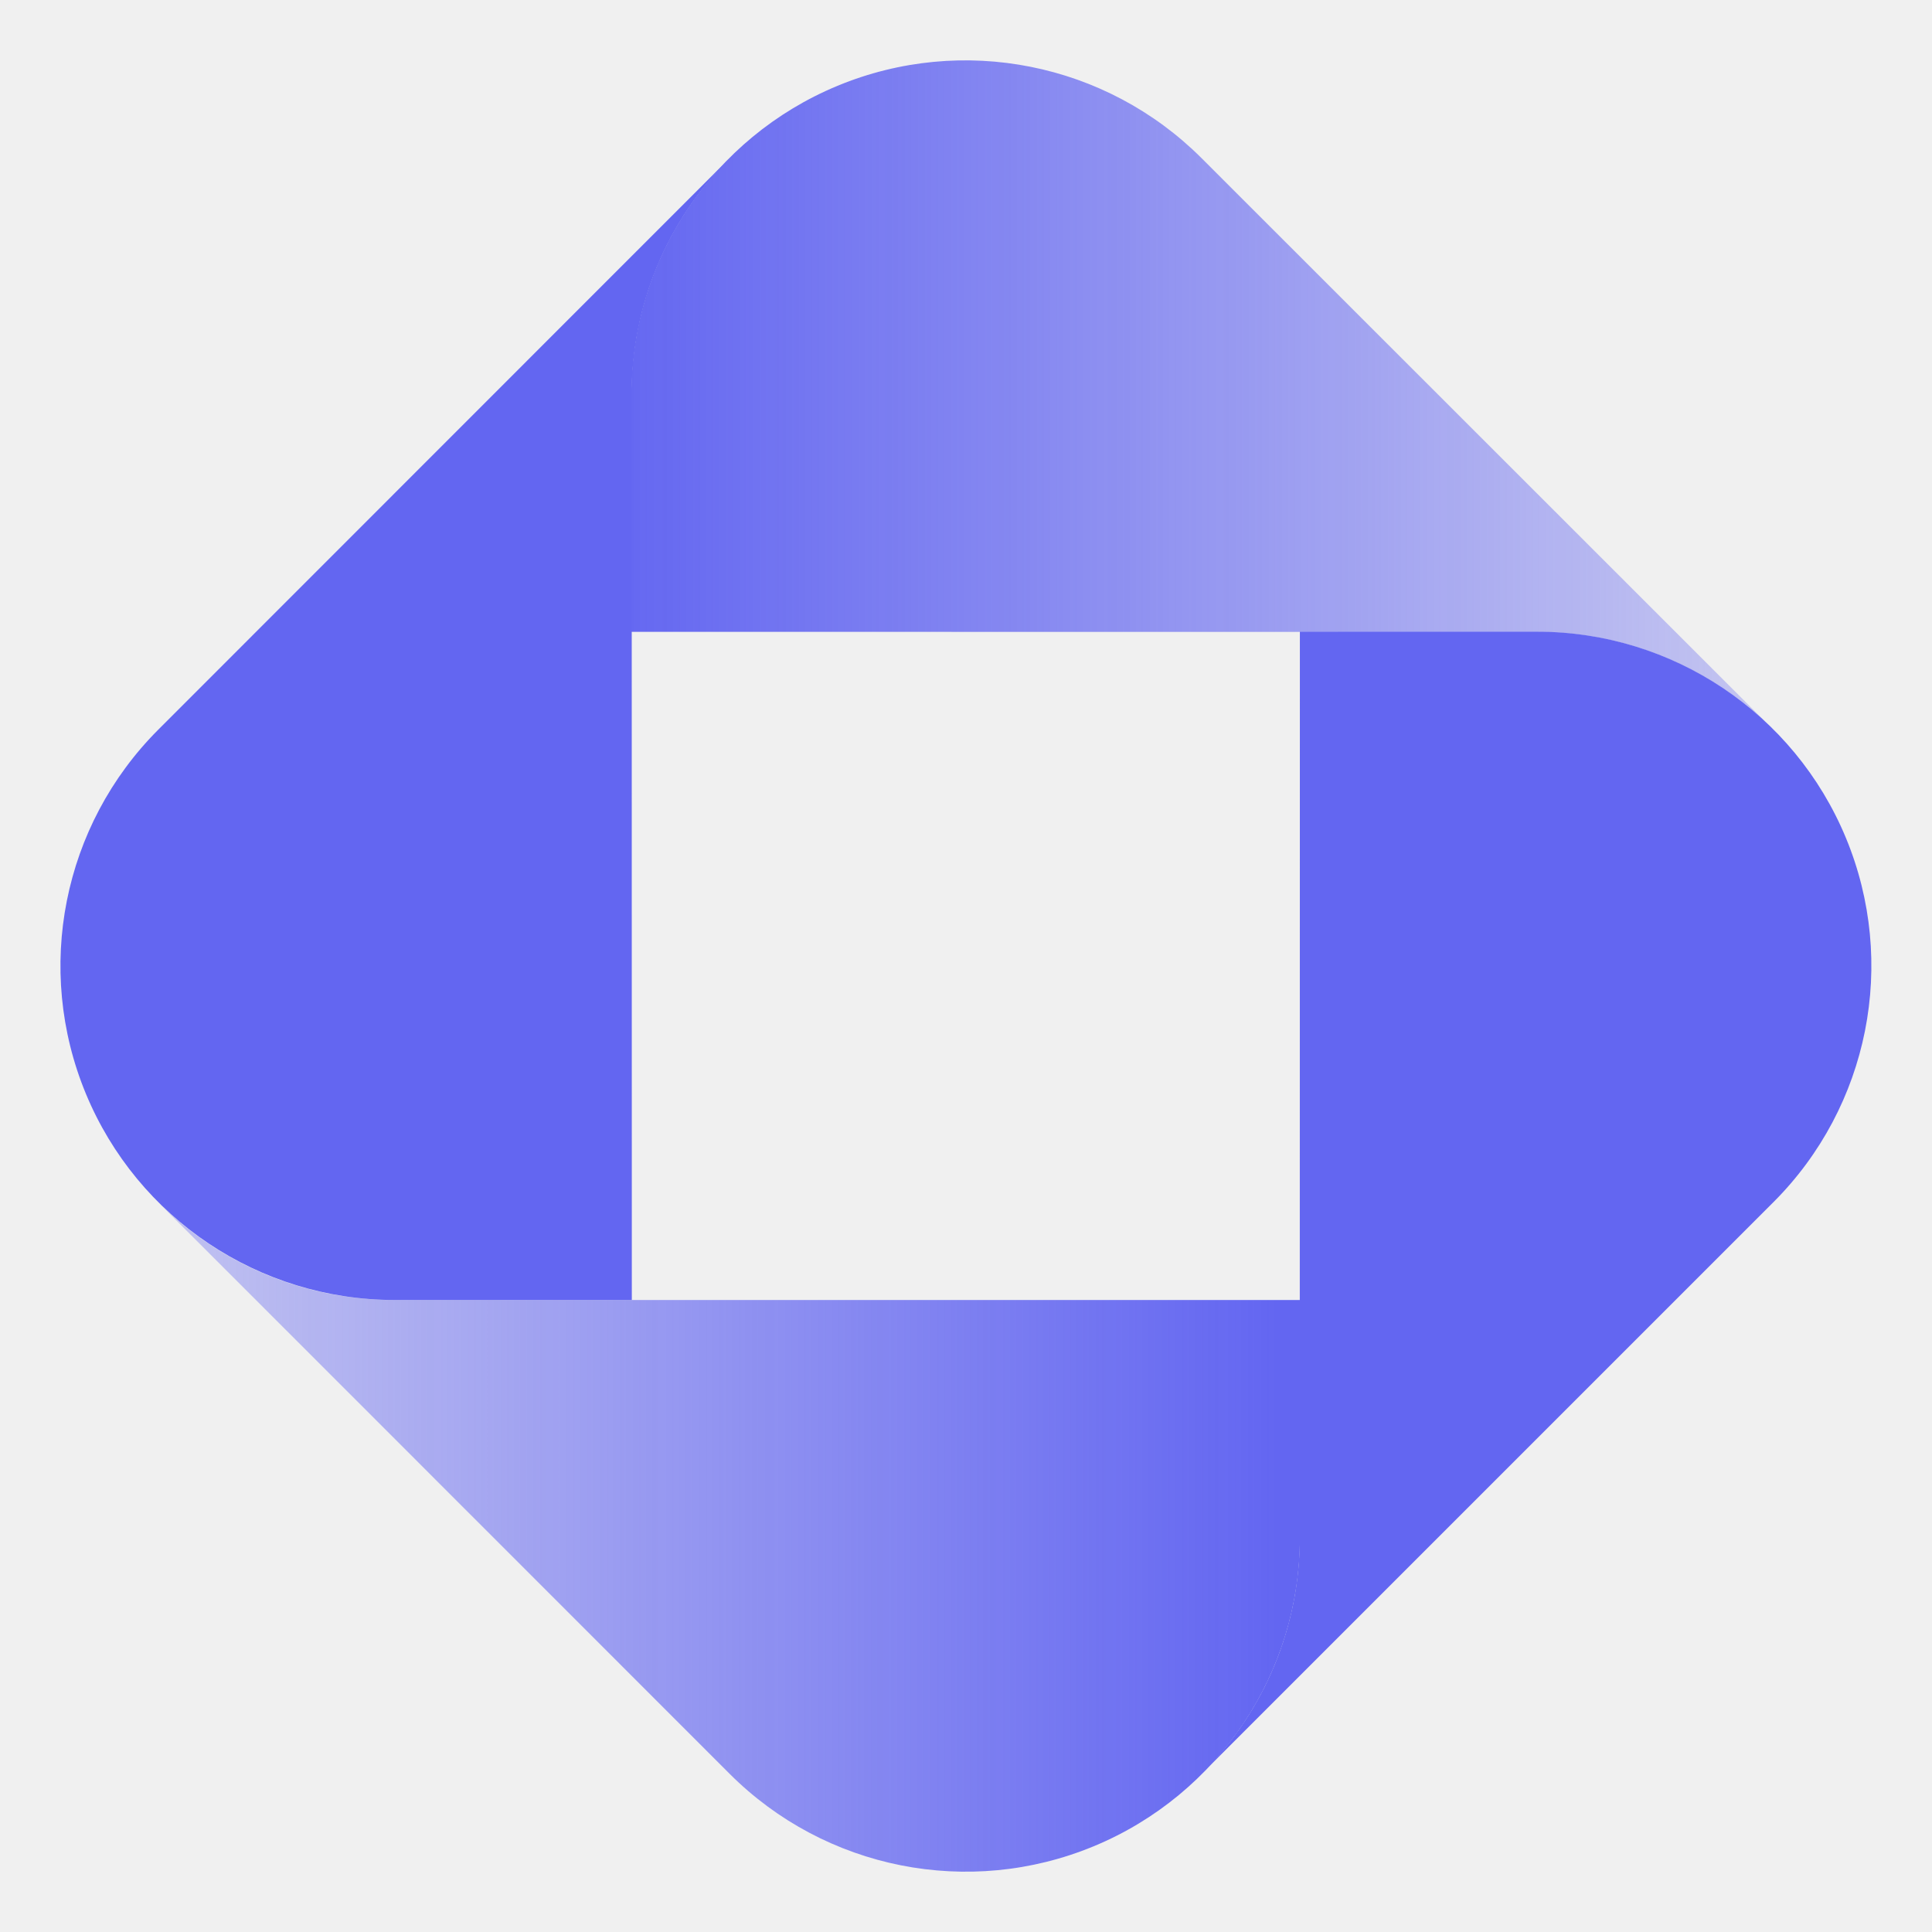
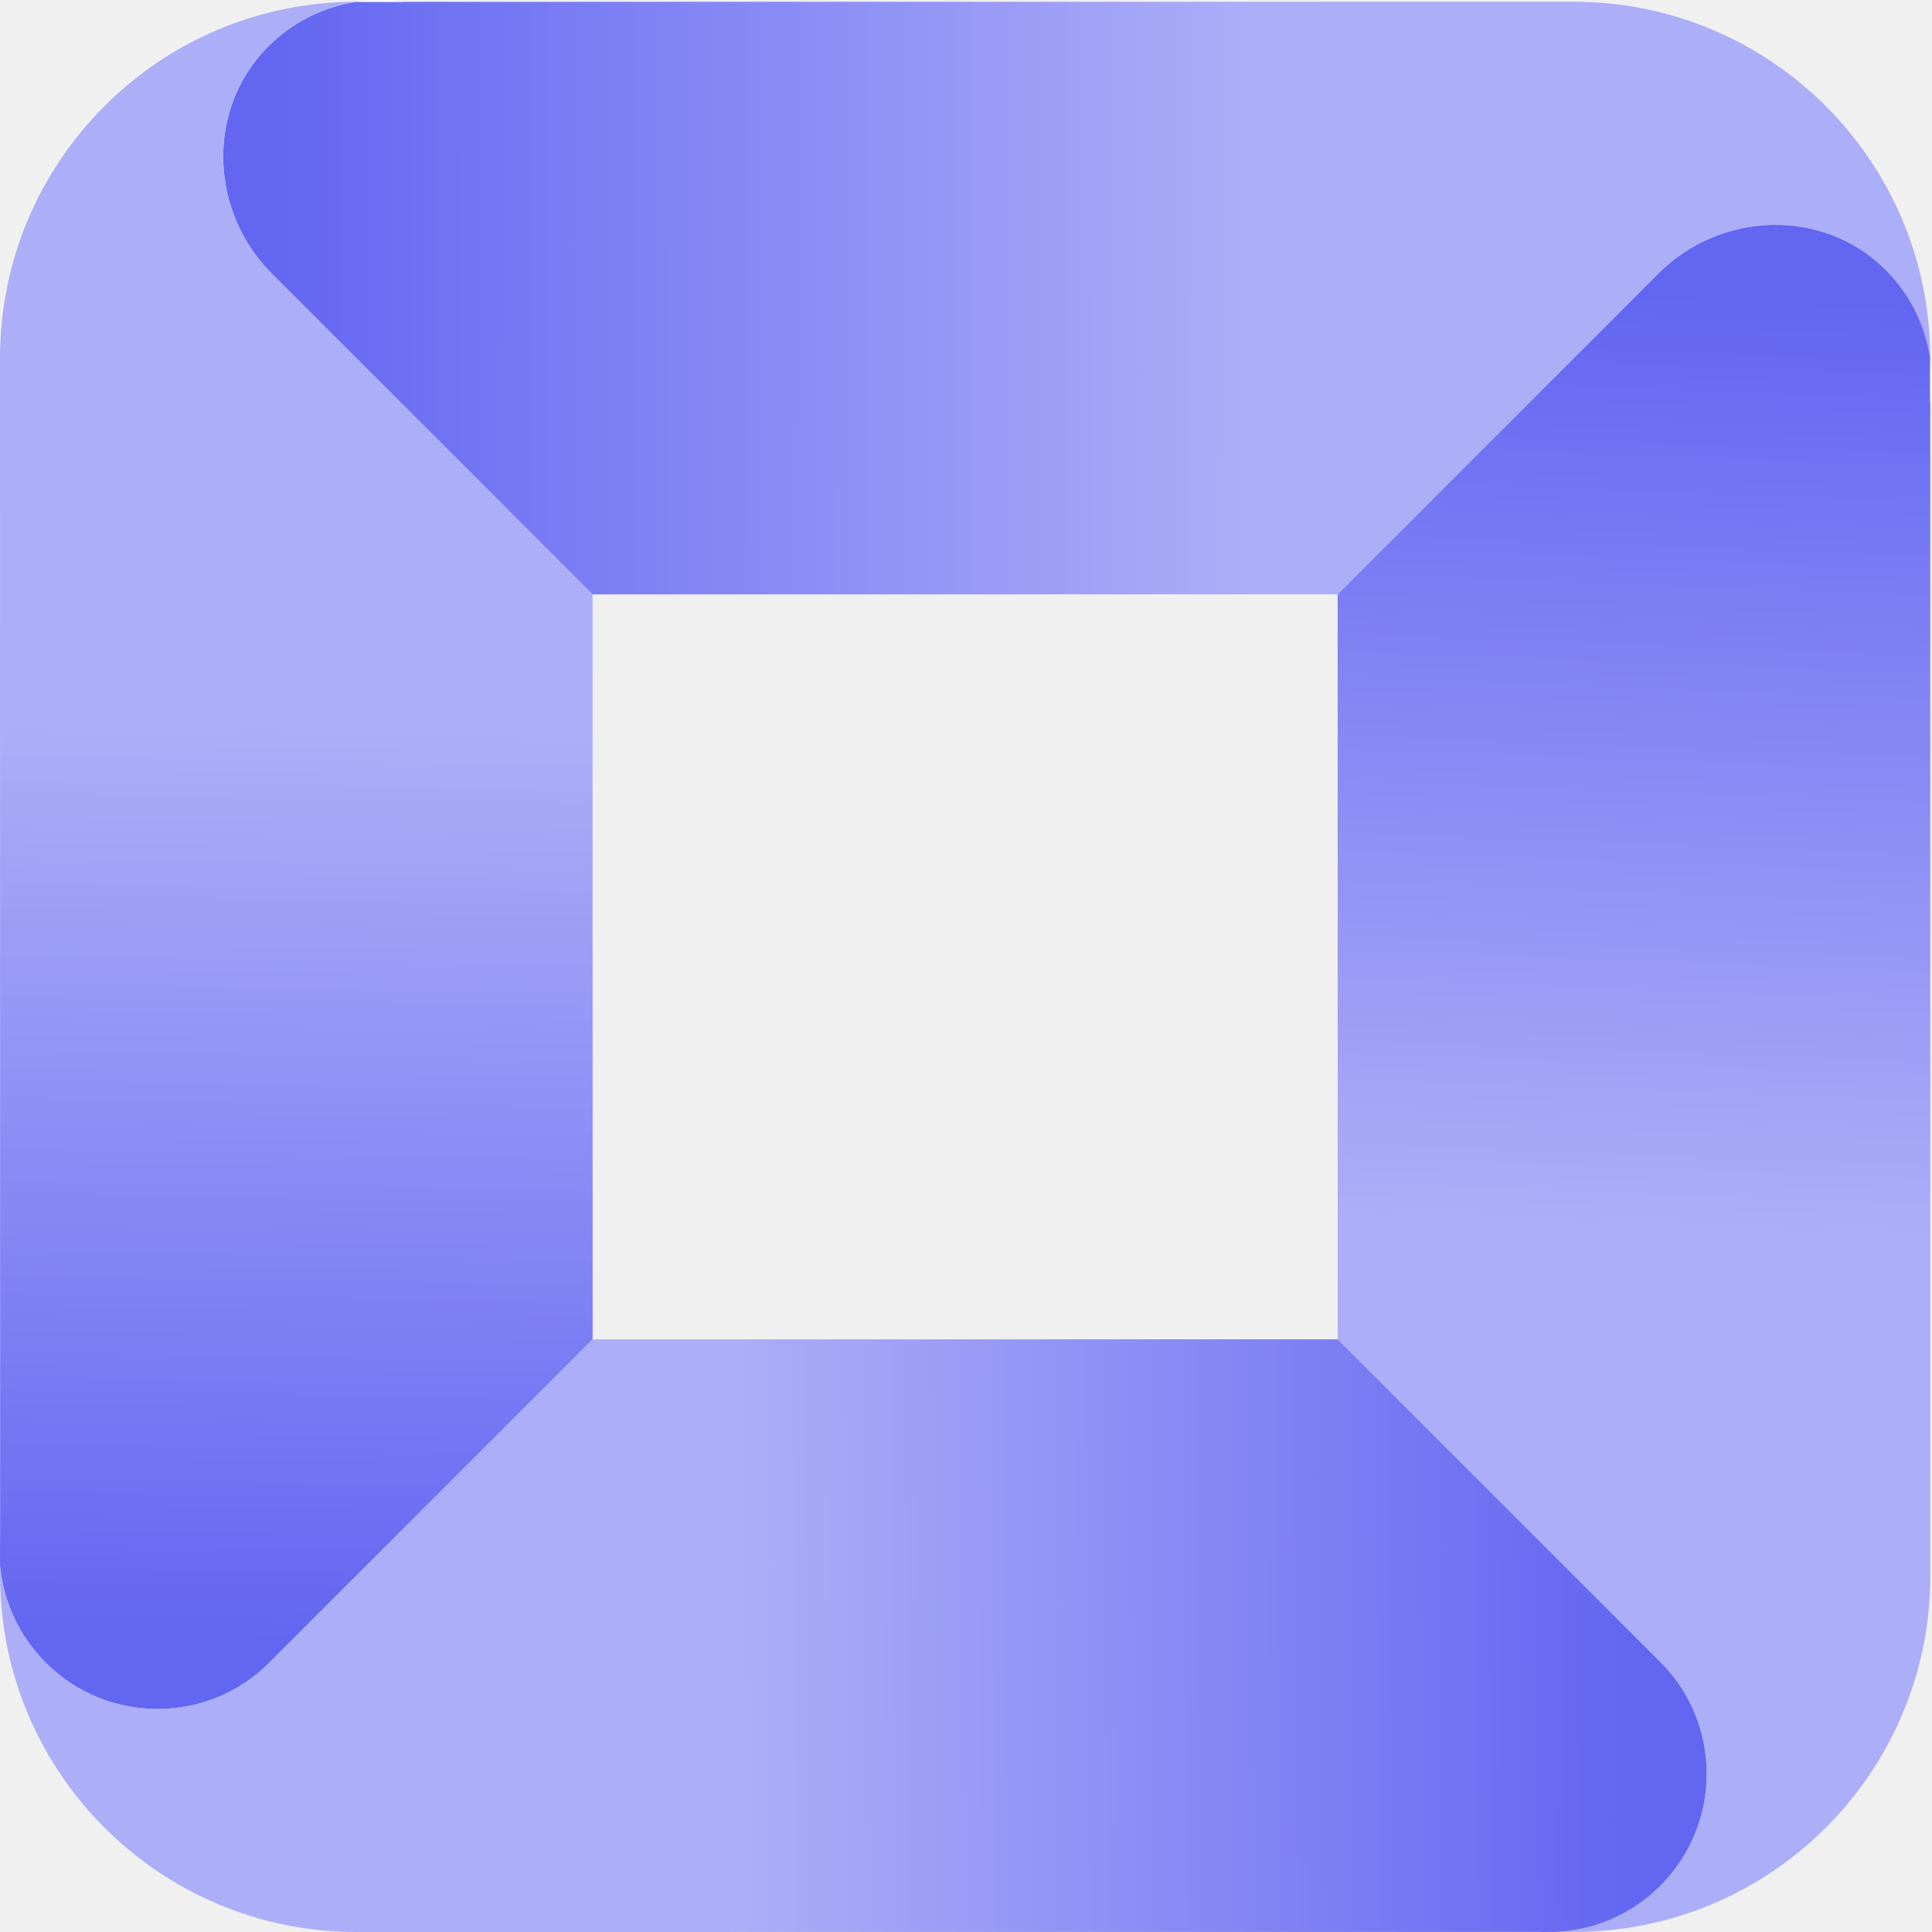
- <svg xmlns="http://www.w3.org/2000/svg" width="32" height="32" fill="none">
-   <path fill="url(#a)" d="M25.46 10.467a5.509 5.509 0 0 1 3.909 1.617l-1.62-1.62-7.847-7.844a5.533 5.533 0 0 0-9.445 3.911v3.934l15.002.002Z" />
-   <path fill="#6366F1" d="M10.463 6.534a5.518 5.518 0 0 1 1.617-3.91l-1.62 1.62-7.84 7.843a5.534 5.534 0 0 0 3.911 9.445h3.934l-.002-14.998ZM21.528 25.465a5.507 5.507 0 0 1-1.618 3.91l1.62-1.62 7.847-7.847a5.534 5.534 0 0 0-3.913-9.445H21.53l-.002 15.002Z" />
-   <path fill="url(#b)" d="M6.529 21.532a5.507 5.507 0 0 1-3.908-1.618l1.62 1.62 7.845 7.847a5.533 5.533 0 0 0 9.445-3.914v-3.935H6.529Z" />
+ <svg xmlns="http://www.w3.org/2000/svg" xmlns:xlink="http://www.w3.org/1999/xlink" id="Layer_2" data-name="Layer 2" viewBox="0 0 482.67 482.7">
  <defs>
-     <linearGradient id="a" x1="10" x2="29" y1="11" y2="11" gradientUnits="userSpaceOnUse">
-       <stop stop-color="#6366F1" />
-       <stop offset="1" stop-color="#6366F1" stop-opacity=".32" />
+     <style>
+       .cls-1 {
+         fill: url(#linear-gradient-2);
+       }
+ 
+       .cls-2 {
+         fill: #fff;
+       }
+ 
+       .cls-3 {
+         fill: url(#linear-gradient-4);
+       }
+ 
+       .cls-4 {
+         fill: url(#linear-gradient-3);
+       }
+ 
+       .cls-5 {
+         fill: url(#linear-gradient);
+       }
+     </style>
+     <linearGradient id="linear-gradient" x1="498.58" y1="74.86" x2="66.58" y2="74.12" gradientUnits="userSpaceOnUse">
+       <stop offset=".43" stop-color="#acaef8" />
+       <stop offset="1" stop-color="#6366f1" />
    </linearGradient>
-     <linearGradient id="b" x1="2.164" x2="21.162" y1="29.916" y2="29.916" gradientUnits="userSpaceOnUse">
-       <stop stop-color="#6366F1" stop-opacity=".32" />
-       <stop offset="1" stop-color="#6366F1" />
-     </linearGradient>
+     <linearGradient id="linear-gradient-2" x1="77.39" y1="9.87" x2="70.75" y2="410.17" xlink:href="#linear-gradient" />
+     <linearGradient id="linear-gradient-3" x1="400.27" y1="481.92" x2="415.75" y2="73.51" xlink:href="#linear-gradient" />
+     <linearGradient id="linear-gradient-4" x1="16.28" y1="410.57" x2="407.73" y2="407.62" xlink:href="#linear-gradient" />
  </defs>
+   <g id="Layer_1-2" data-name="Layer 1">
+     <g>
+       <path class="cls-5" d="M482.25,89.73c-1.17-8.22-4.91-16.1-11.26-22.4-15.59-15.46-41.09-14.55-56.62.98l-80.18,80.18-186.14.02-80.16-80.16c-15.46-15.46-16.46-40.82-1.17-56.45,6.27-6.41,14.14-10.21,22.32-11.44h11.83s292.34-.02,292.34-.02c49.17,0,89.04,39.86,89.04,89.03v.26Z" />
+       <path class="cls-1" d="M148.08,334.65l-80.78,80.78c-15.44,15.44-40.45,15.42-55.87,0-6.71-6.71-10.52-15.25-11.4-24,0-.04,0-.09-.02-.15v-7.57c.02-.06.02-.11.02-.15L0,89.49C0,40.32,39.87.45,89.04.45h0c-8.18,1.23-16.05,5.03-22.32,11.44-15.29,15.63-14.29,40.99,1.17,56.45l80.16,80.16.02,186.14Z" />
+       <path class="cls-4" d="M388.8,482.68c9.48-.45,18.8-4.3,26.05-11.55,15.42-15.42,15.44-40.43,0-55.87l-80.63-80.63-.02-186.14,80.18-80.18c15.53-15.53,41.03-16.44,56.62-.98,6.35,6.3,10.09,14.17,11.26,22.4v.04s0,11.23,0,11.23v.04s.02,292.6.02,292.6c0,49.17-39.86,89.04-89.03,89.04h-4.43Z" />
+       <path class="cls-2" d="M482.25,101v-11.23c.56,3.7.56,7.53,0,11.23Z" />
+       <path class="cls-3" d="M414.85,471.13c-7.25,7.25-16.56,11.1-26.05,11.55-.04,0-.11.02-.17,0l-3.42.02c-.06-.02-.11-.02-.19-.02l-295.96.02C39.89,482.7.02,442.84.02,393.66v-2.24c.88,8.75,4.69,17.29,11.4,24,15.42,15.42,40.43,15.44,55.87,0l80.78-80.78,186.14-.02,80.63,80.63c15.44,15.44,15.42,40.45,0,55.87Z" />
+       <path class="cls-2" d="M100.87.45h-11.83c3.91-.6,7.92-.6,11.83,0Z" />
+     </g>
+   </g>
</svg>
